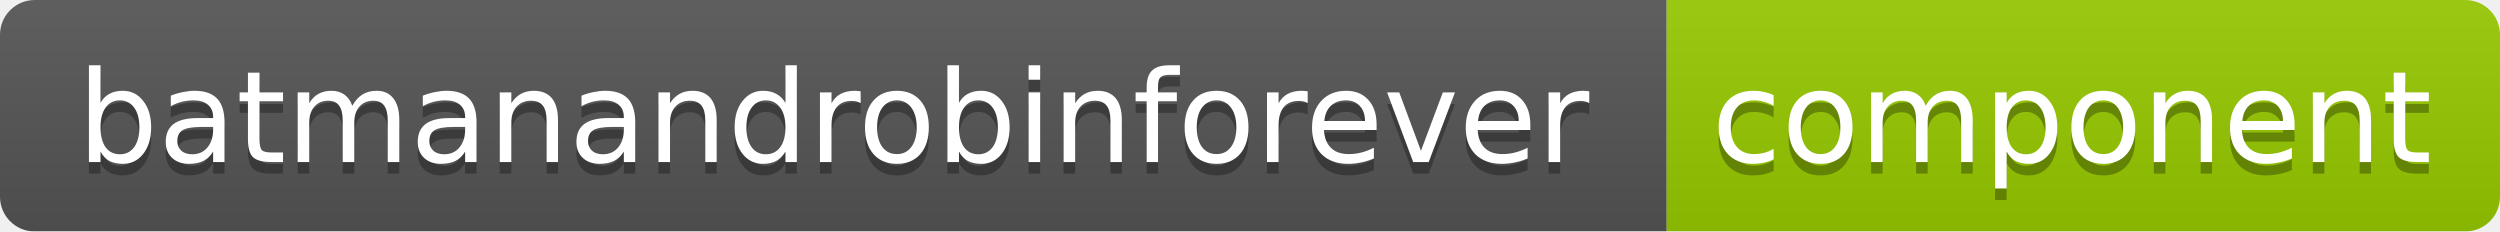
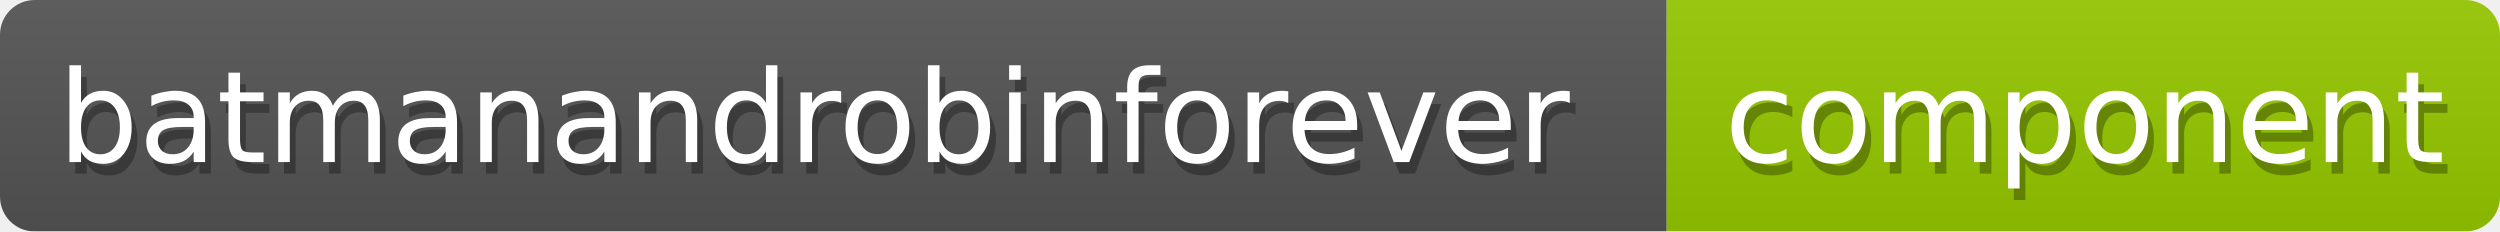
<svg xmlns="http://www.w3.org/2000/svg" width="216" height="20">
-   <linearGradient id="b" x2="0" y2="100%">
-     <stop offset="0" stop-color="#bbb" stop-opacity=".1" />
-     <stop offset="1" stop-opacity=".1" />
-   </linearGradient>
-   <mask id="a">
-     <rect width="216" height="20" fill="#fff" rx="3" />
-   </mask>
-   <g mask="url(#a)">
+   <defs>
+     <linearGradient id="smooth" x2="0" y2="100%">
+       <stop offset="0" stop-color="#aaa" stop-opacity=".1" />
+       <stop offset="1" stop-opacity=".1" />
+     </linearGradient>
+     <style>text{font-size:11px;font-family:Verdana,DejaVu Sans,Geneva,sans-serif}text.shadow{fill:#010101;fill-opacity:.3}text.high{fill:#fff}</style>
+     <mask id="round">
+       <rect width="100%" height="100%" fill="#fff" rx="3" />
+     </mask>
+   </defs>
+   <g id="bg" mask="url(#round)">
    <path fill="#555" d="M0 0h144v20H0z" />
-     <path fill="#97CA00" d="M144 0h72v20h-72z" />
-     <path fill="url(#b)" d="M0 0h216v20H0z" />
+     <path fill="#97ca00" d="M144 0h72v20h-72z" />
+     <path fill="url(#smooth)" d="M0 0h216v20H0z" />
  </g>
-   <g fill="#fff" font-family="Verdana,DejaVu Sans,Geneva,sans-serif" font-size="11" text-anchor="middle">
-     <text x="72" y="15" fill="#010101" fill-opacity=".3">batmanandrobinforever</text>
-     <text x="72" y="14">batmanandrobinforever</text>
-     <text x="179" y="15" fill="#010101" fill-opacity=".3">component</text>
-     <text x="179" y="14">component</text>
+   <g id="fg">
+     <text x="5.5" y="15" class="shadow">batmanandrobinforever</text>
+     <text x="5" y="14" class="high">batmanandrobinforever</text>
+     <text x="149.5" y="15" class="shadow">component</text>
+     <text x="149" y="14" class="high">component</text>
  </g>
</svg>
